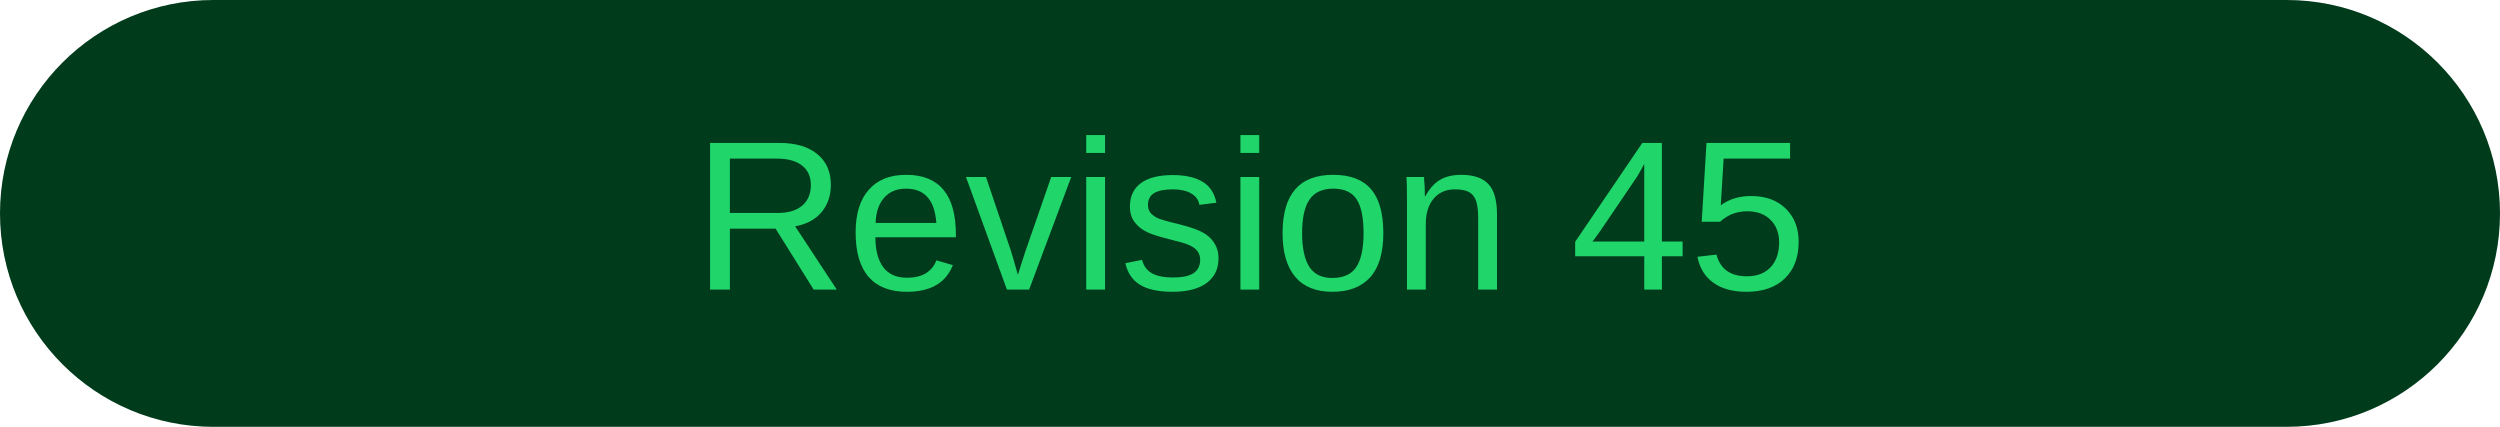
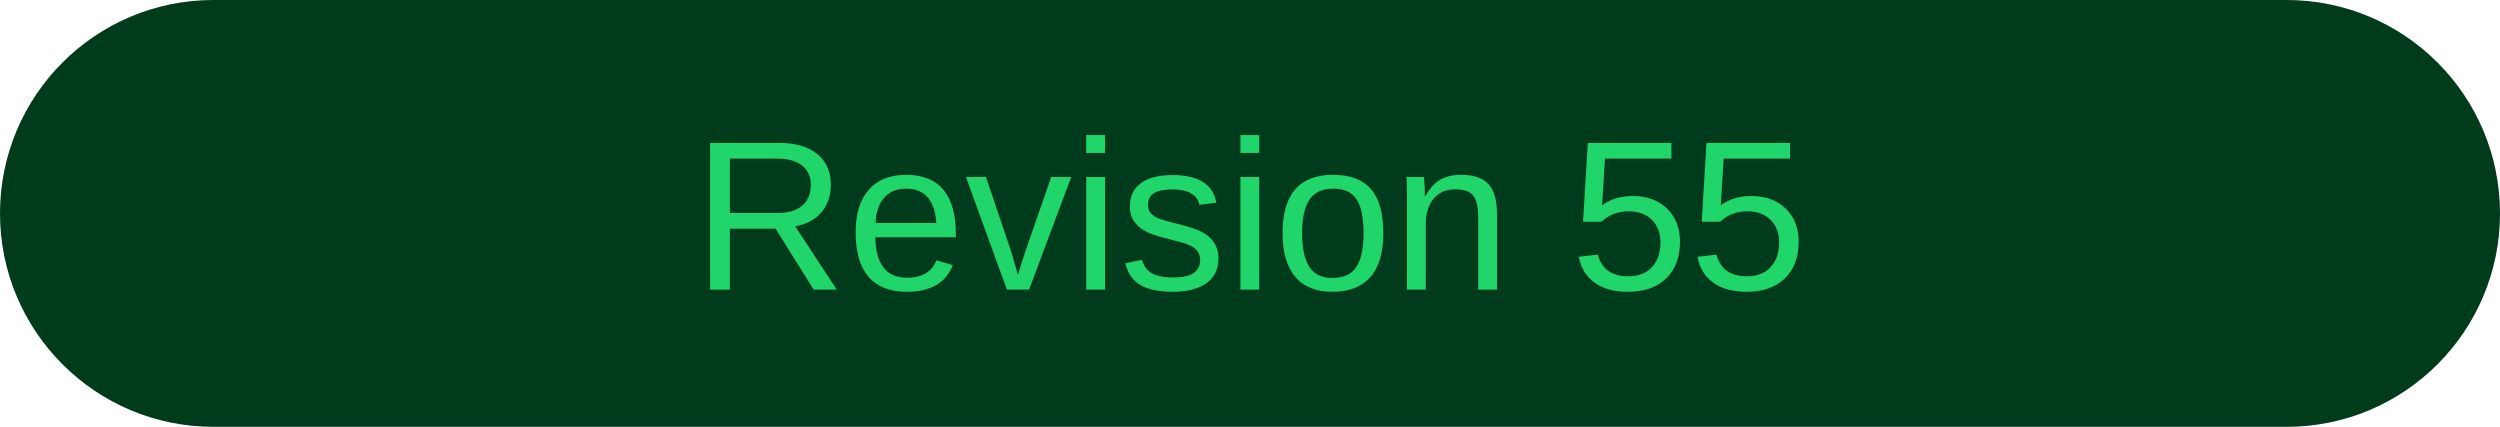
- <svg xmlns="http://www.w3.org/2000/svg" width="164" height="28" viewBox="0 0 164 28" role="img" aria-label="Revision 45">
+ <svg xmlns="http://www.w3.org/2000/svg" width="164" height="28" viewBox="0 0 164 28" role="img" aria-label="Revision 55">
  <rect width="164" height="28" rx="14" fill="#003b1b" />
-   <text x="82" y="19" text-anchor="middle" font-family="Arial, Helvetica, sans-serif" font-size="14" fill="#20d66b">Revision 45</text>
+   <text x="82" y="19" text-anchor="middle" font-family="Arial, Helvetica, sans-serif" font-size="14" fill="#20d66b">Revision 55</text>
</svg>
